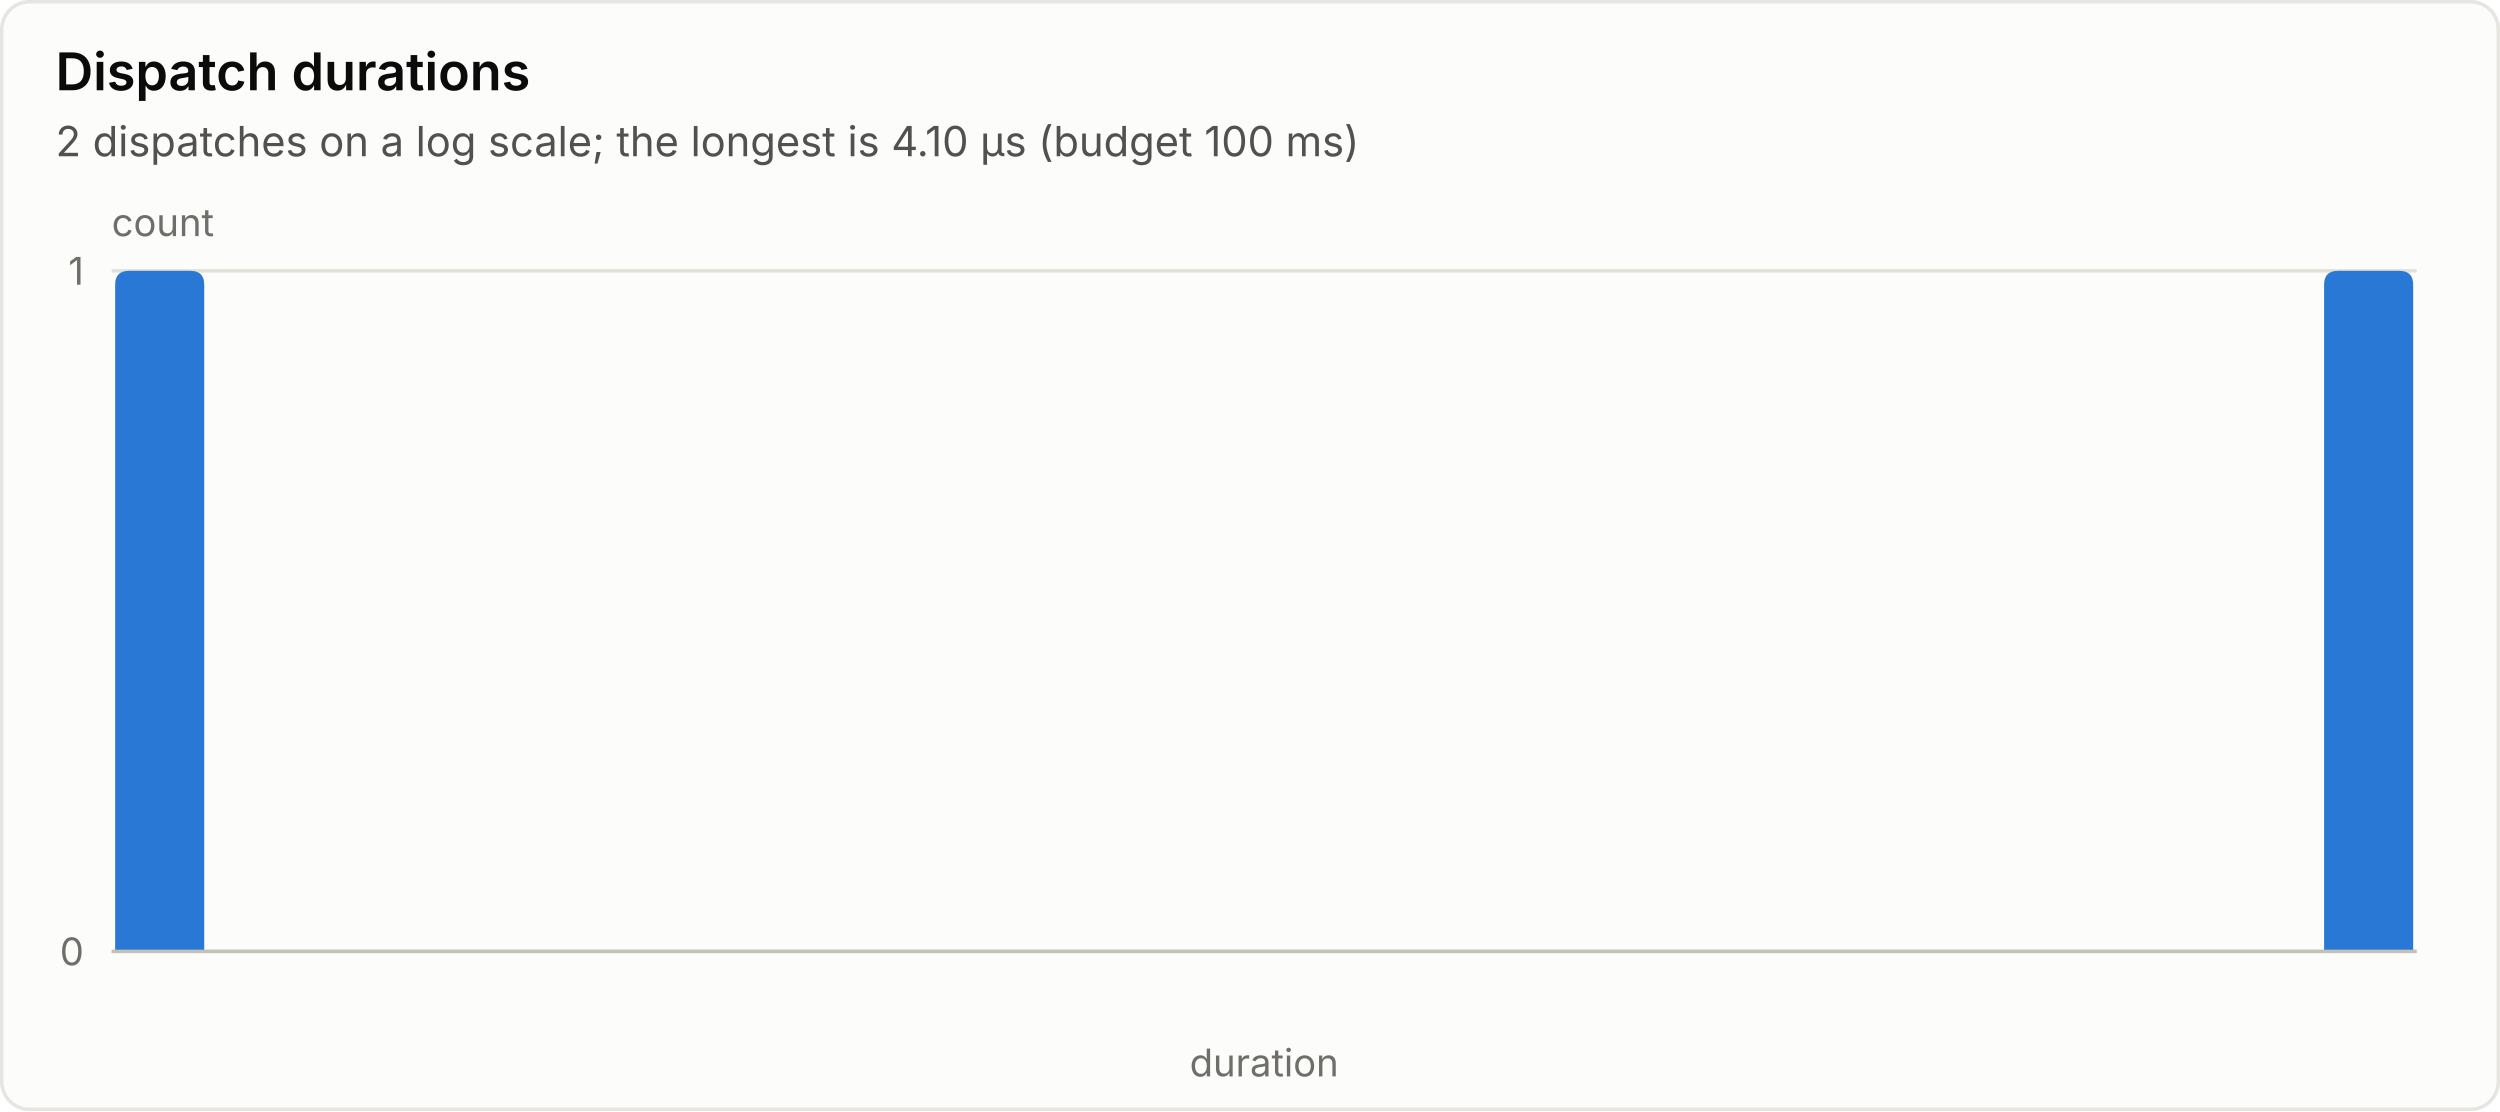
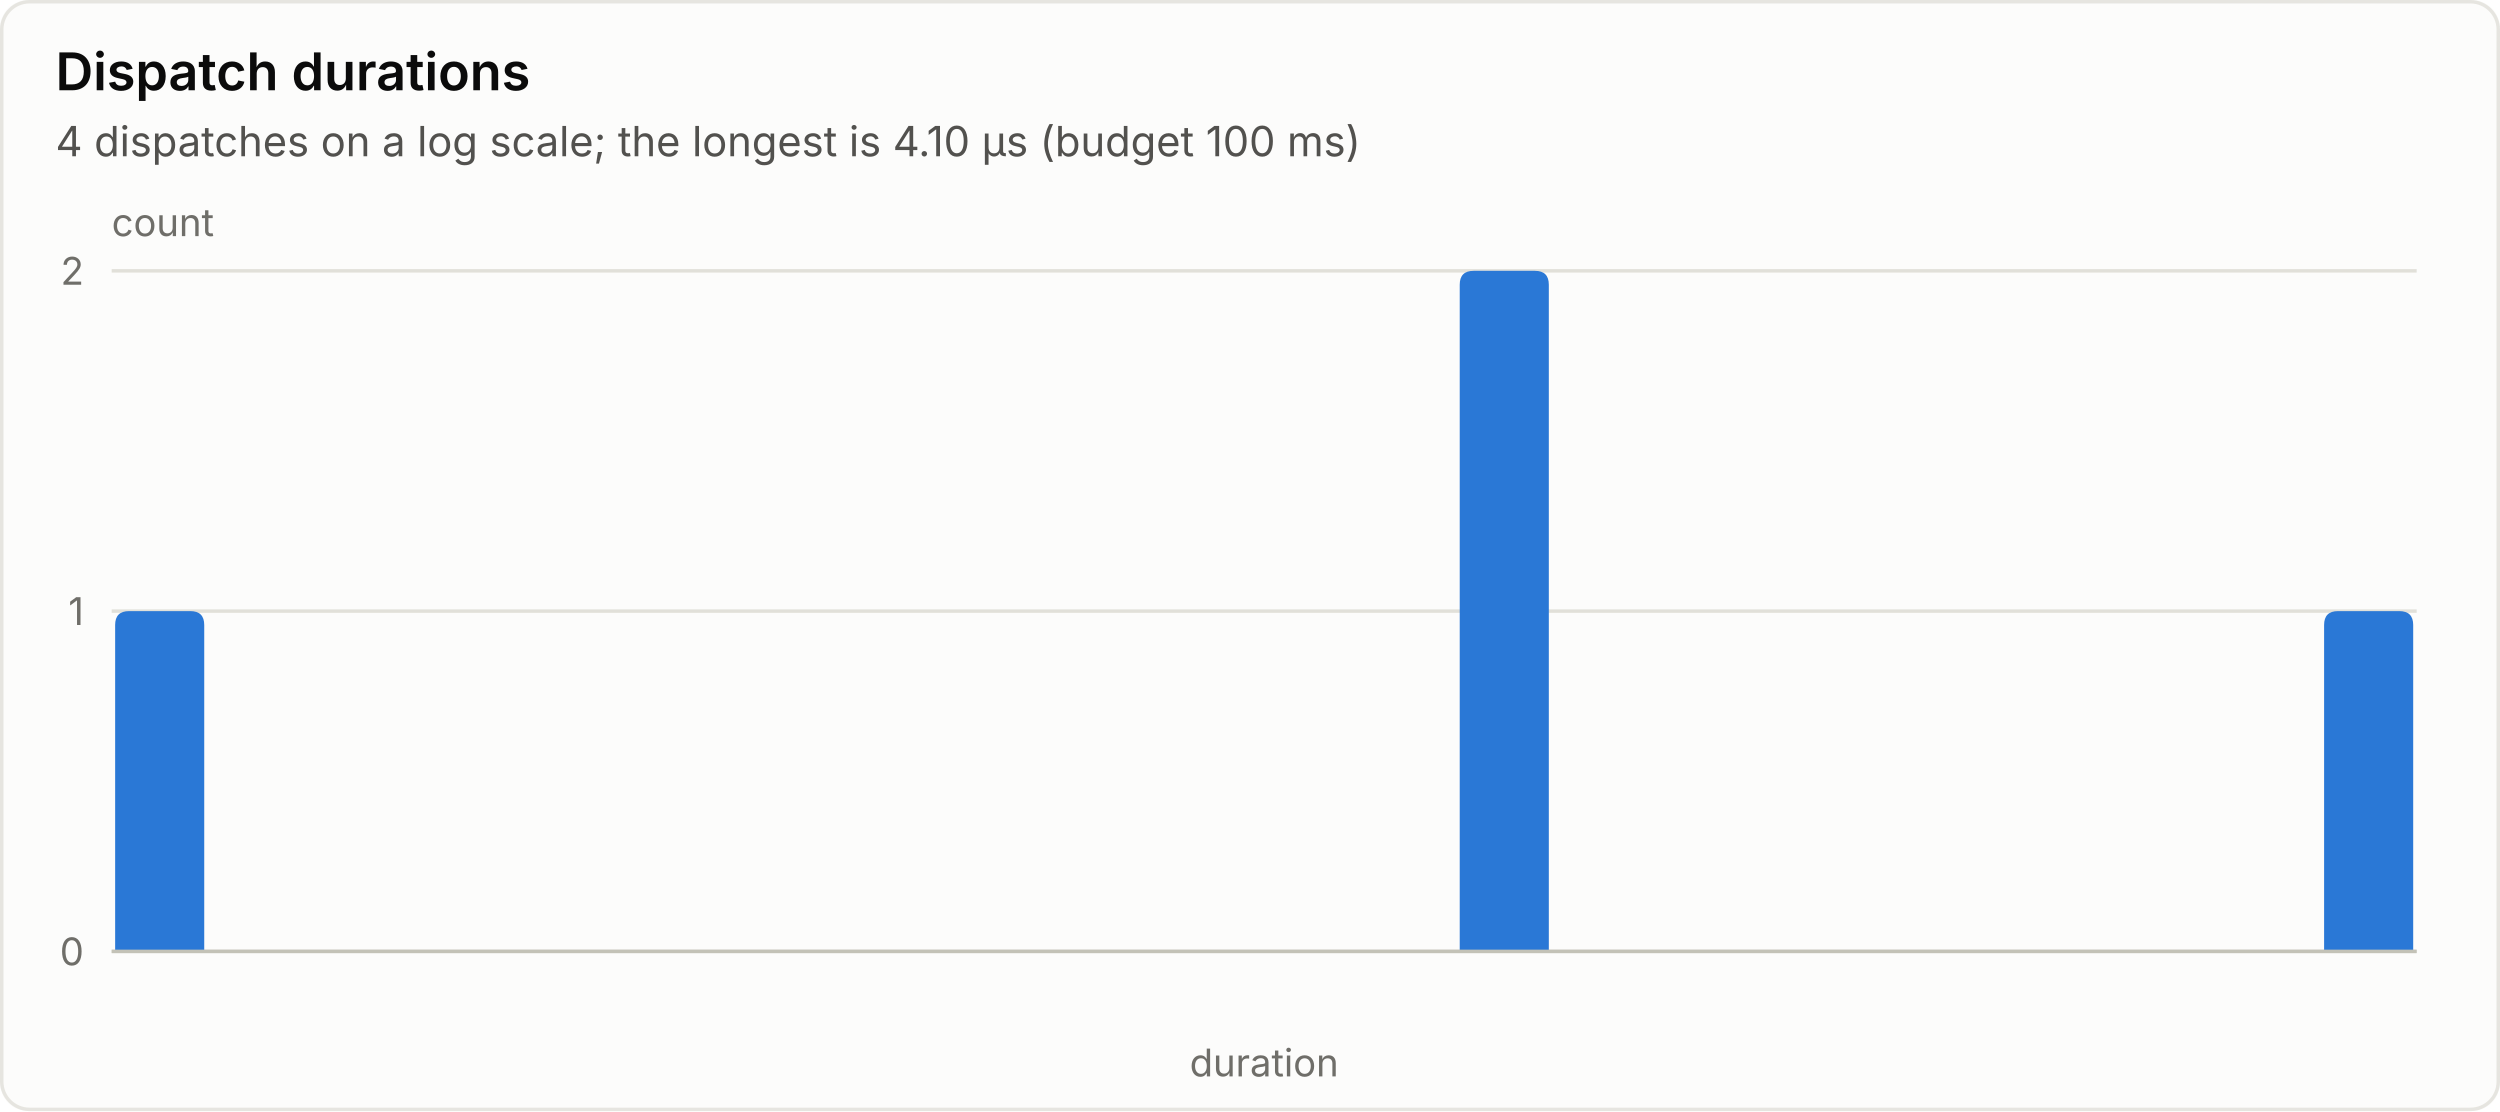
<svg xmlns="http://www.w3.org/2000/svg" width="720" height="320" viewBox="0 0 720 320" role="img" aria-labelledby="kernels-dispatch_hist-title kernels-dispatch_hist-desc">
  <style>text{font-family:system-ui,-apple-system,'Segoe UI',sans-serif}.line{fill:none;stroke-width:2;stroke-linejoin:round;stroke-linecap:round}.bg{fill:#fcfcfb}.frame{fill:none;stroke:#e6e5e0}.t1{fill:#0b0b0b}.t2{fill:#52514e}.t3{fill:#6f6e69}.grid{stroke:#e1e0d9}.axis{stroke:#c3c2b7}.ref{stroke:#52514e}.band{fill:#f0efec}.ring{stroke:#fcfcfb}.gap{stroke:#fcfcfb}.qx{fill:#f0efec}.qz{fill:#fcfcfb;stroke:#52514e}.emph{stroke:#52514e}.fn{fill:#a3a29c}.sn{stroke:#a3a29c}.f0{fill:#2a78d6}.s0{stroke:#2a78d6}.f1{fill:#eb6834}.s1{stroke:#eb6834}.f2{fill:#1baf7a}.s2{stroke:#1baf7a}.f3{fill:#eda100}.s3{stroke:#eda100}.f4{fill:#e87ba4}.s4{stroke:#e87ba4}.f5{fill:#008300}.s5{stroke:#008300}.f6{fill:#6250d6}.s6{stroke:#6250d6}.f7{fill:#e34948}.s7{stroke:#e34948}.q0{fill:#cde2fb}.q1{fill:#b7d3f6}.q2{fill:#9ec5f4}.q3{fill:#86b6ef}.q4{fill:#6da7ec}.q5{fill:#5598e7}.q6{fill:#3987e5}.q7{fill:#2a78d6}.q8{fill:#256abf}.q9{fill:#1c5cab}.q10{fill:#184f95}.q11{fill:#104281}.q12{fill:#0d366b}.fgood{fill:#0ca30c}.sgood{stroke:#0ca30c}.fwarn{fill:#fab219}.swarn{stroke:#fab219}.fserious{fill:#ec835a}.sserious{stroke:#ec835a}.fcrit{fill:#d03b3b}.scrit{stroke:#d03b3b}@media (prefers-color-scheme:dark){.bg{fill:#1a1a19}.frame{fill:none;stroke:#2c2c2a}.t1{fill:#f0efec}.t2{fill:#c3c2b7}.t3{fill:#898781}.grid{stroke:#2c2c2a}.axis{stroke:#383835}.ref{stroke:#c3c2b7}.band{fill:#242423}.ring{stroke:#1a1a19}.gap{stroke:#1a1a19}.qx{fill:#242423}.qz{fill:#1a1a19;stroke:#c3c2b7}.emph{stroke:#c3c2b7}.fn{fill:#6f6e69}.sn{stroke:#6f6e69}.f0{fill:#3987e5}.s0{stroke:#3987e5}.f1{fill:#d95926}.s1{stroke:#d95926}.f2{fill:#199e70}.s2{stroke:#199e70}.f3{fill:#c98500}.s3{stroke:#c98500}.f4{fill:#d55181}.s4{stroke:#d55181}.f5{fill:#008300}.s5{stroke:#008300}.f6{fill:#9085e9}.s6{stroke:#9085e9}.f7{fill:#e66767}.s7{stroke:#e66767}.q0{fill:#0d366b}.q1{fill:#104281}.q2{fill:#184f95}.q3{fill:#1c5cab}.q4{fill:#256abf}.q5{fill:#2a78d6}.q6{fill:#3987e5}.q7{fill:#5598e7}.q8{fill:#6da7ec}.q9{fill:#86b6ef}.q10{fill:#9ec5f4}.q11{fill:#b7d3f6}.q12{fill:#cde2fb}}</style>
  <rect class="bg" x="0" y="0" width="720" height="320" rx="8" />
  <rect class="frame" x="0.5" y="0.5" width="719" height="319" rx="8" />
  <text class="t1" x="16" y="26" font-size="15" font-weight="600">Dispatch durations</text>
-   <text class="t2" x="16" y="45" font-size="12">2 dispatches on a log scale; the longest is 4.10 µs (budget 100 ms)</text>
+   <text class="t2" x="16" y="45" font-size="12">4 dispatches on a log scale; the longest is 4.10 µs (budget 100 ms)</text>
  <line class="grid" x1="32.16" y1="274" x2="696" y2="274" stroke-width="1" />
  <text class="t3" x="24.16" y="278" font-size="11" text-anchor="end">0</text>
+   <line class="grid" x1="32.16" y1="176" x2="696" y2="176" stroke-width="1" />
+   <text class="t3" x="24.16" y="180" font-size="11" text-anchor="end">1</text>
  <line class="grid" x1="32.16" y1="78" x2="696" y2="78" stroke-width="1" />
-   <text class="t3" x="24.16" y="82" font-size="11" text-anchor="end">1</text>
+   <text class="t3" x="24.16" y="82" font-size="11" text-anchor="end">2</text>
  <text class="t3" x="32.16" y="68" font-size="11" text-anchor="start">count</text>
  <text class="t3" x="364.08" y="310" font-size="11" text-anchor="middle">duration</text>
-   <path class="f0" d="M33.16 274V82Q33.16 78 37.16 78H54.82Q58.82 78 58.82 82V274Z" />
-   <path class="f0" d="M669.34 274V82Q669.34 78 673.34 78H691Q695 78 695 82V274Z" />
+   <path class="f0" d="M33.16 274V180Q33.16 176 37.16 176H54.82Q58.82 176 58.82 180V274Z" />
+   <path class="f0" d="M420.4 274V82Q420.4 78 424.4 78H442.06Q446.06 78 446.06 82V274Z" />
+   <path class="f0" d="M669.34 274V180Q669.34 176 673.34 176H691Q695 176 695 180V274Z" />
  <line class="axis" x1="32.16" y1="274" x2="696" y2="274" stroke-width="1" />
</svg>
